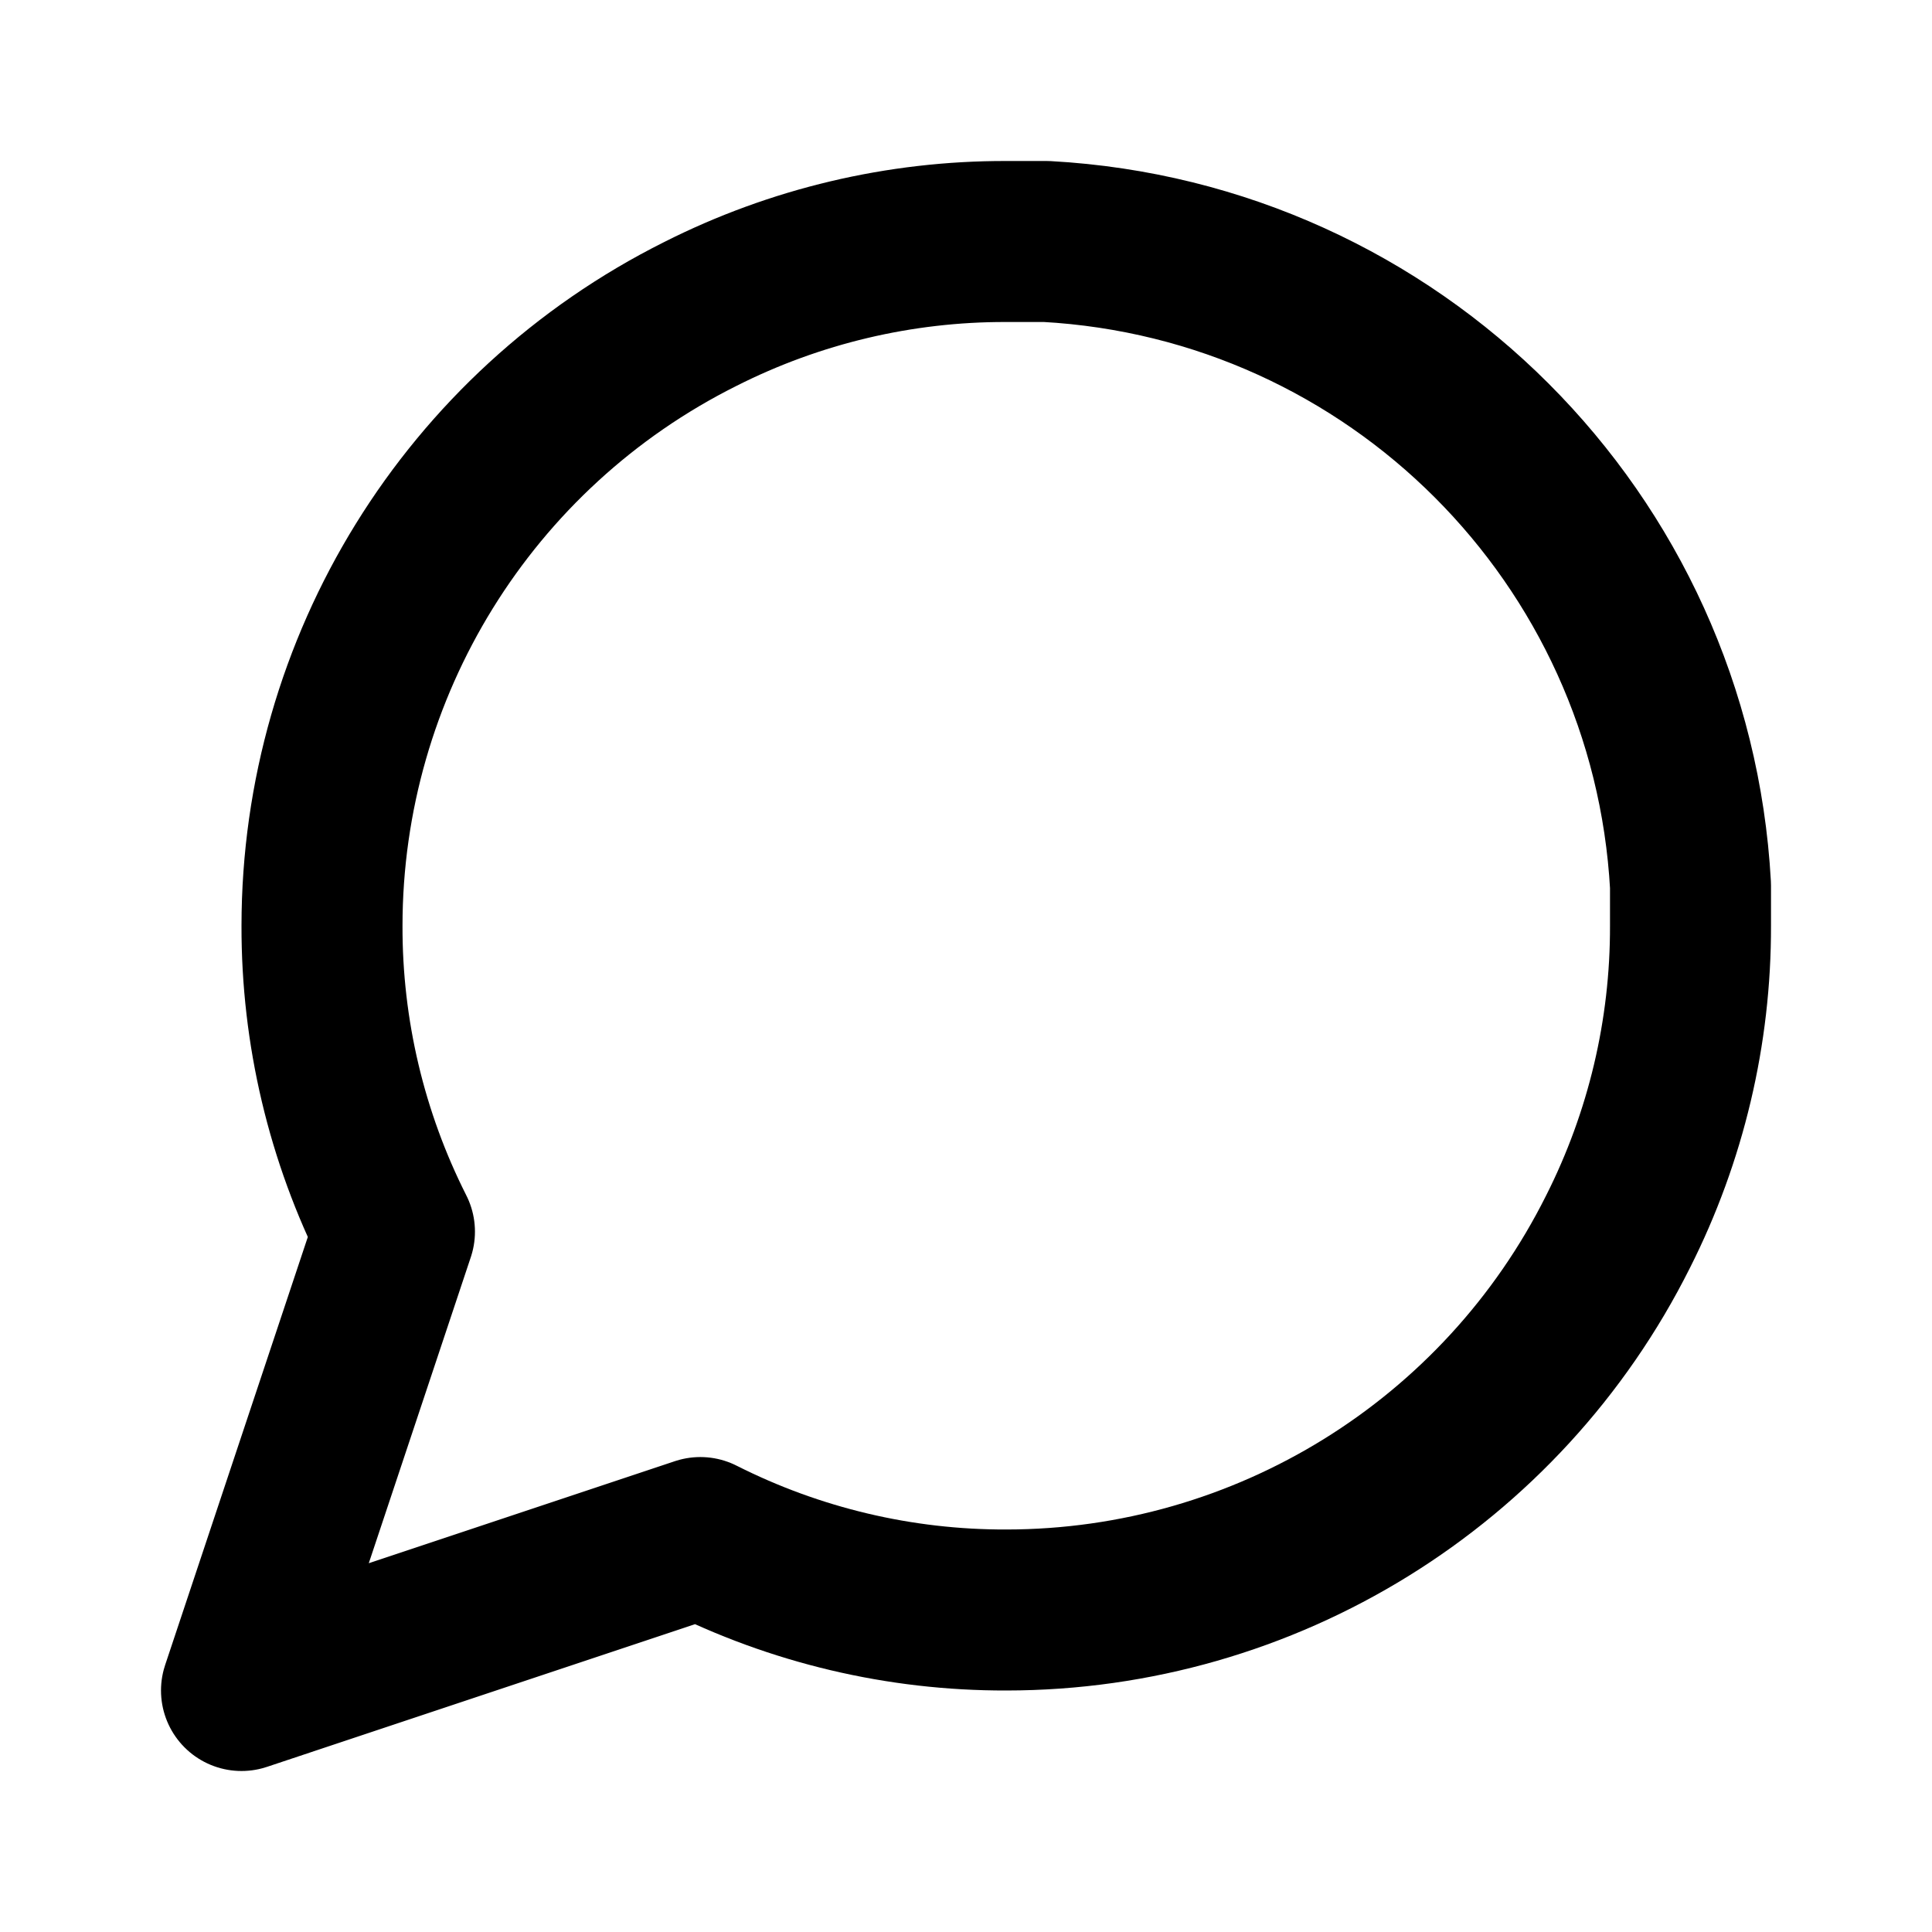
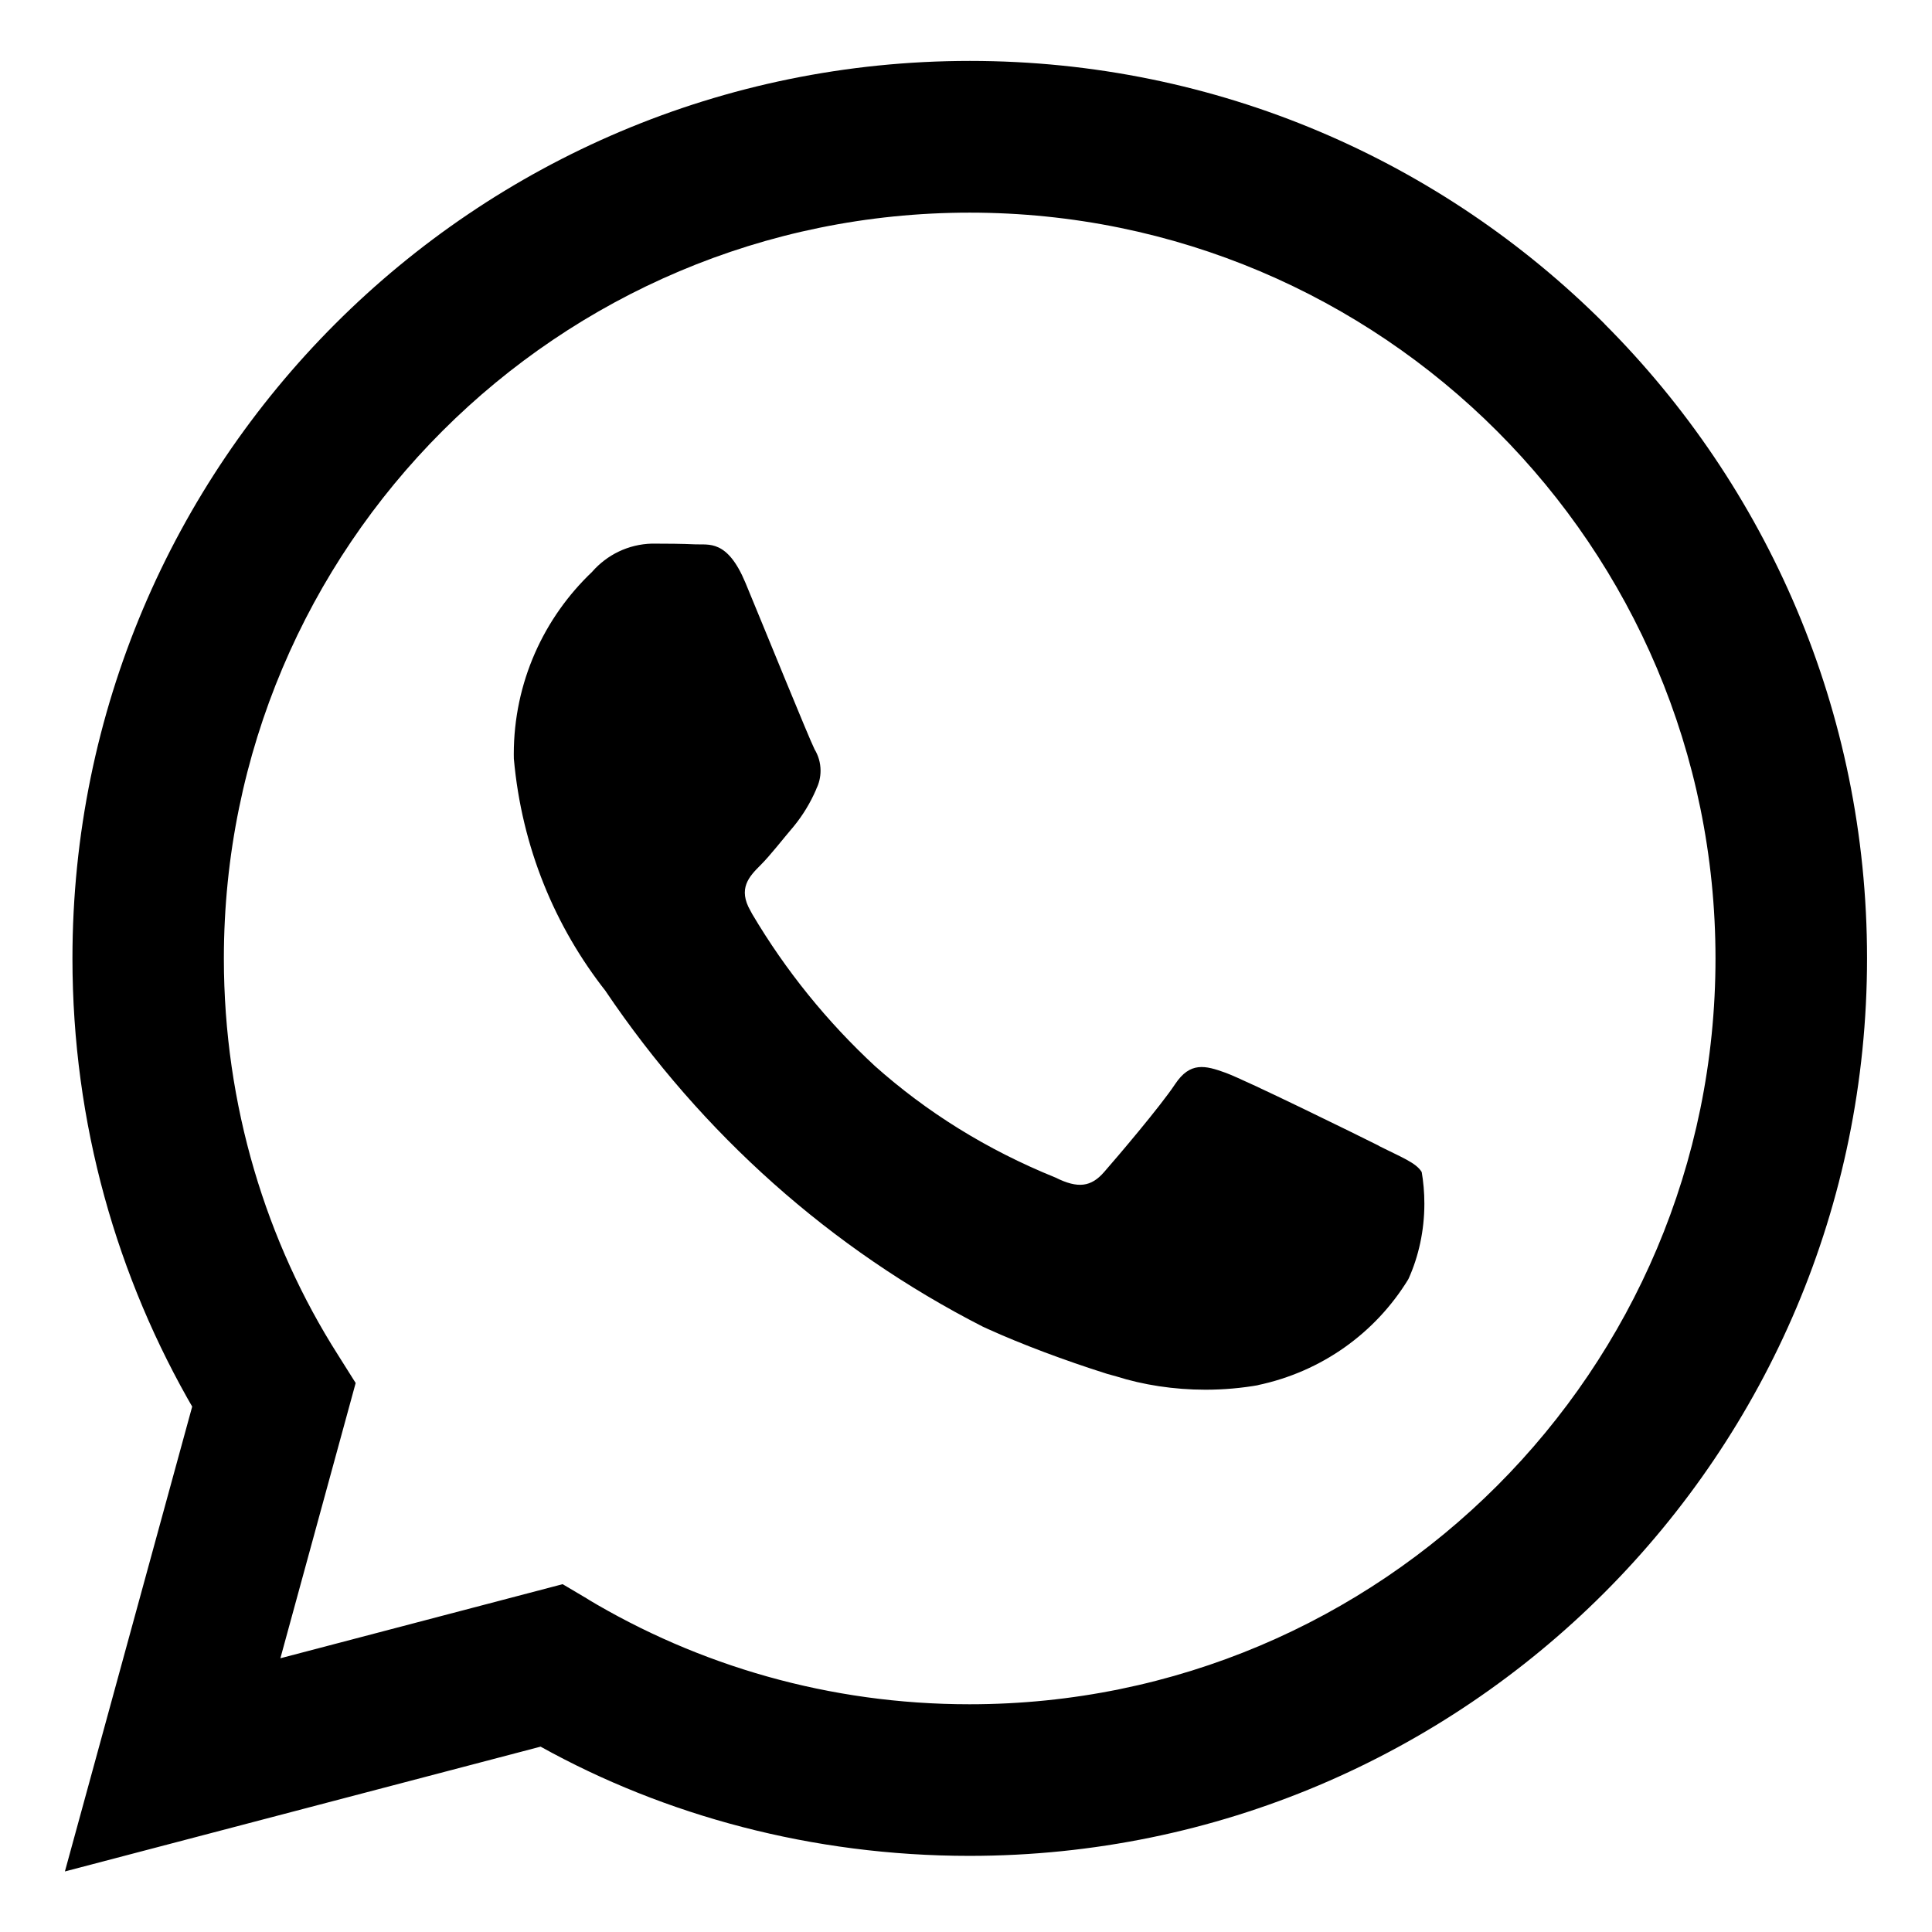
- <svg xmlns="http://www.w3.org/2000/svg" width="32" height="32" viewBox="0 0 24 24" fill="transparent" stroke="currentColor" stroke-width="2" stroke-linecap="round" stroke-linejoin="round" class="feather feather-message-circle">
-   <path d="M21 11.5a8.38 8.38 0 0 1-.9 3.8 8.5 8.5 0 0 1-7.6 4.7 8.38 8.38 0 0 1-3.8-.9L3 21l1.9-5.7a8.38 8.38 0 0 1-.9-3.8 8.5 8.5 0 0 1 4.7-7.6 8.38 8.38 0 0 1 3.8-.9h.5a8.48 8.48 0 0 1 8 8v.5z" />
+ <svg xmlns="http://www.w3.org/2000/svg" fill="currentColor" width="20" height="20" viewBox="0 0 32 32">
+   <path d="M26.576 5.363c-2.69-2.69-6.406-4.354-10.511-4.354-8.209 0-14.865 6.655-14.865 14.865 0 2.732 0.737 5.291 2.022 7.491l-0.038-0.070-2.109 7.702 7.879-2.067c2.051 1.139 4.498 1.809 7.102 1.809h0.006c8.209-0.003 14.862-6.659 14.862-14.868 0-4.103-1.662-7.817-4.349-10.507l0 0zM16.062 28.228h-0.005c-0 0-0.001 0-0.001 0-2.319 0-4.489-0.64-6.342-1.753l0.056 0.031-0.451-0.267-4.675 1.227 1.247-4.559-0.294-0.467c-1.185-1.862-1.889-4.131-1.889-6.565 0-6.822 5.531-12.353 12.353-12.353s12.353 5.531 12.353 12.353c0 6.822-5.53 12.353-12.353 12.353h-0zM22.838 18.977c-0.371-0.186-2.197-1.083-2.537-1.208-0.341-0.124-0.589-0.185-0.837 0.187-0.246 0.371-0.958 1.207-1.175 1.455-0.216 0.249-0.434 0.279-0.805 0.094-1.15-0.466-2.138-1.087-2.997-1.852l0.010 0.009c-0.799-0.74-1.484-1.587-2.037-2.521l-0.028-0.052c-0.216-0.371-0.023-0.572 0.162-0.757 0.167-0.166 0.372-0.434 0.557-0.65 0.146-0.179 0.271-0.384 0.366-0.604l0.006-0.017c0.043-0.087 0.068-0.188 0.068-0.296 0-0.131-0.037-0.253-0.101-0.357l0.002 0.003c-0.094-0.186-0.836-2.014-1.145-2.758-0.302-0.724-0.609-0.625-0.836-0.637-0.216-0.010-0.464-0.012-0.712-0.012-0.395 0.010-0.746 0.188-0.988 0.463l-0.001 0.002c-0.802 0.761-1.3 1.834-1.3 3.023 0 0.026 0 0.053 0.001 0.079l-0-0.004c0.131 1.467 0.681 2.784 1.527 3.857l-0.012-0.015c1.604 2.379 3.742 4.282 6.251 5.564l0.094 0.043c0.548 0.248 1.25 0.513 1.968 0.74l0.149 0.041c0.442 0.14 0.951 0.221 1.479 0.221 0.303 0 0.601-0.027 0.889-0.078l-0.031 0.004c1.069-0.223 1.956-0.868 2.497-1.749l0.009-0.017c0.165-0.366 0.261-0.793 0.261-1.242 0-0.185-0.016-0.366-0.047-0.542l0.003 0.019c-0.092-0.155-0.34-0.247-0.712-0.434z" />
</svg>
